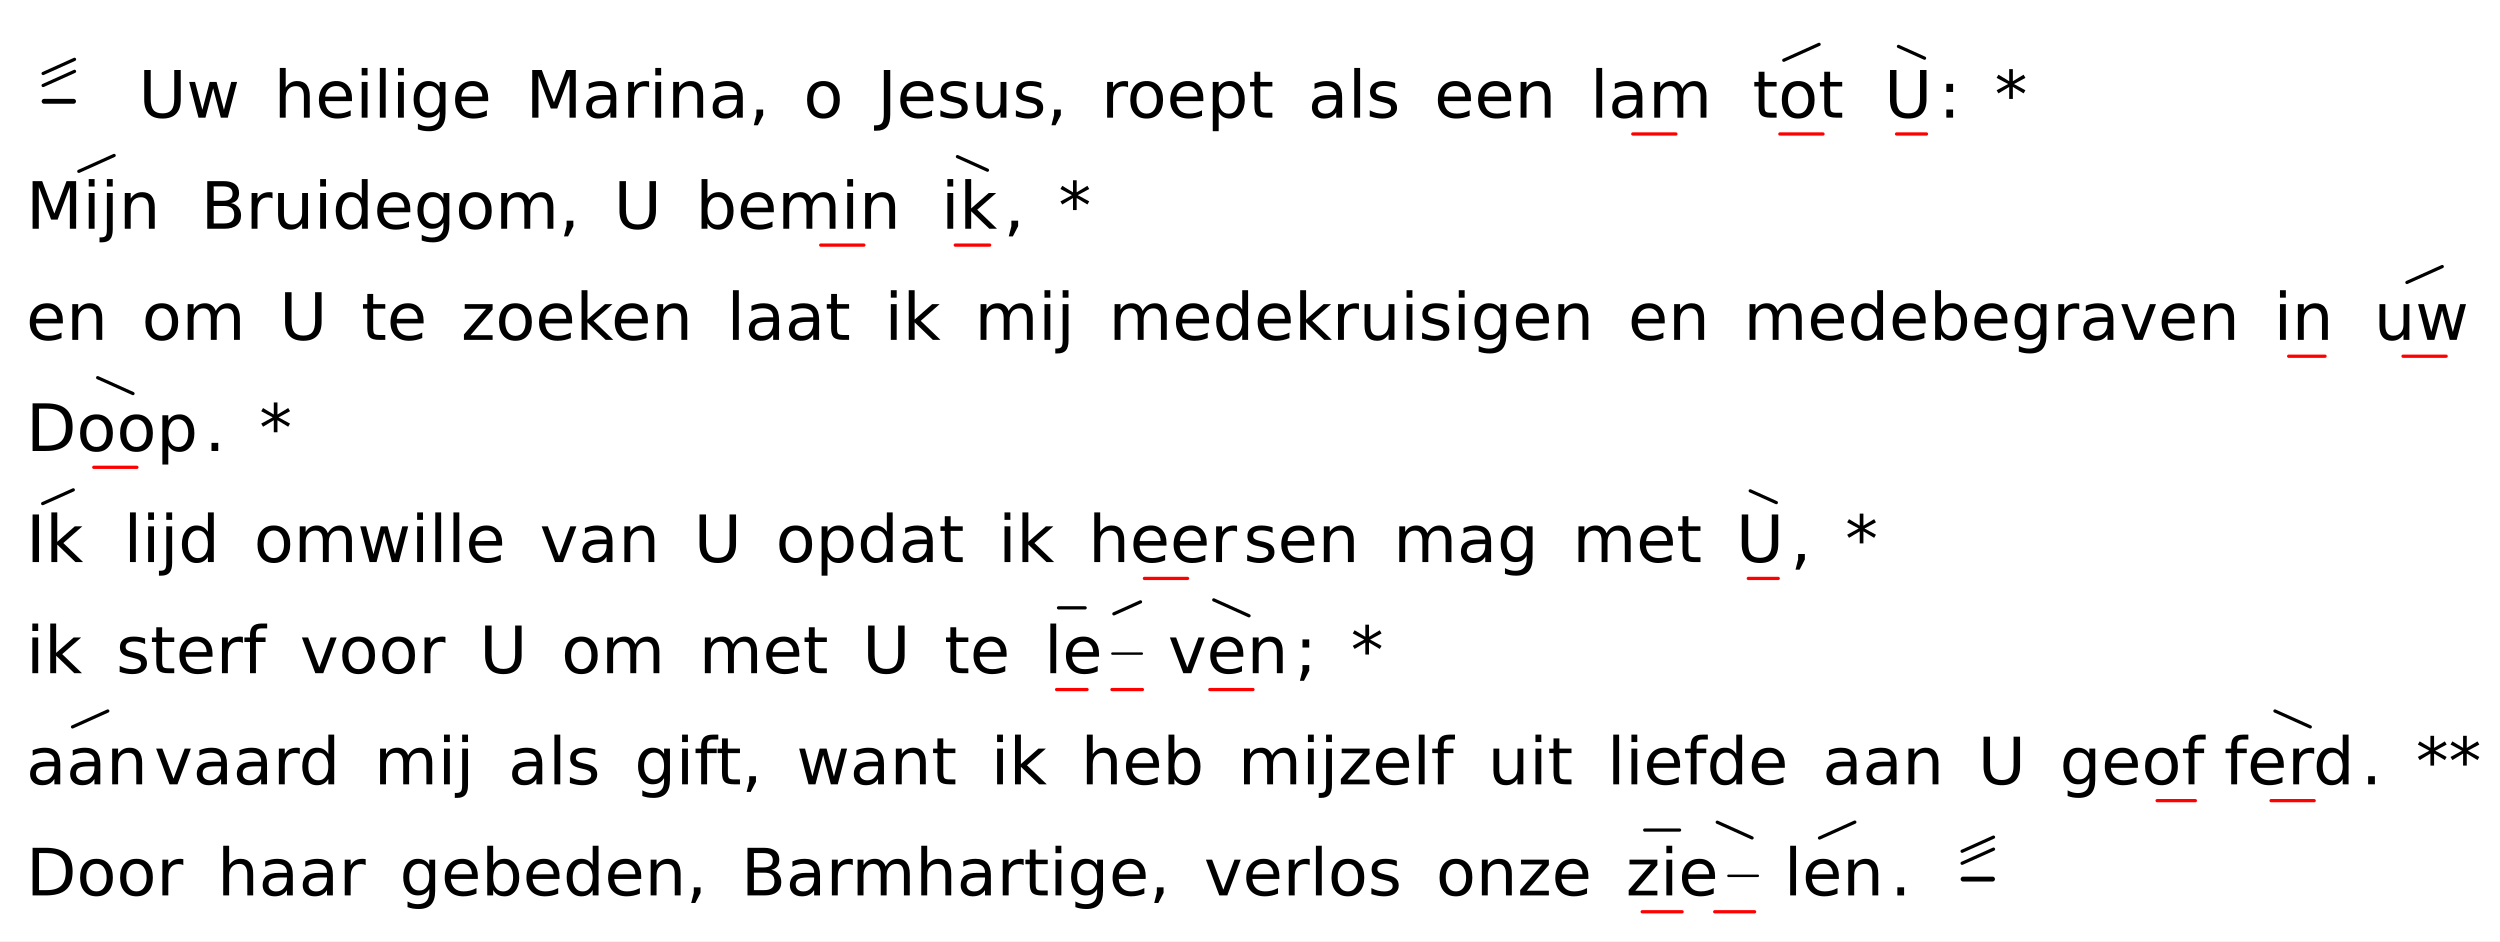
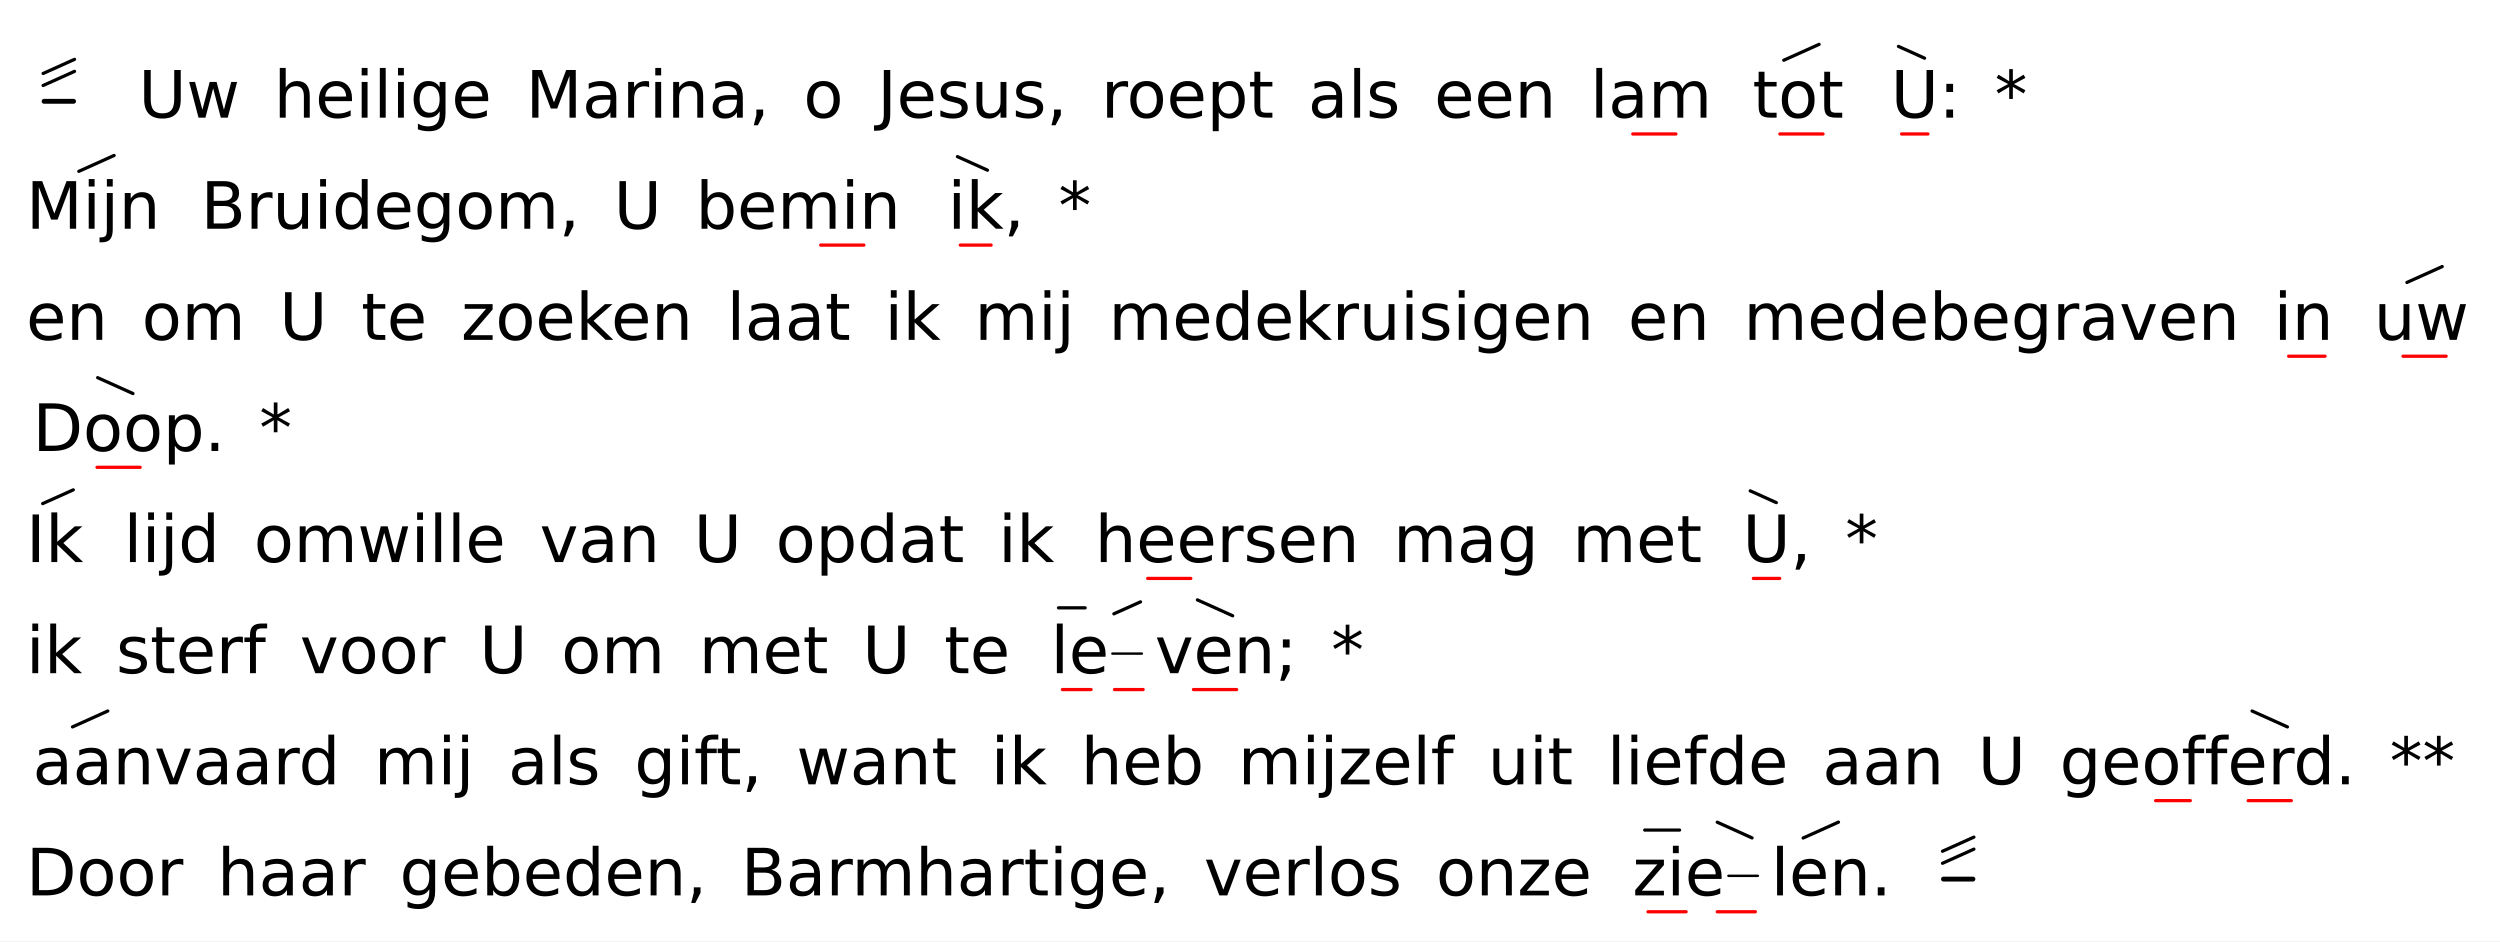
<svg xmlns="http://www.w3.org/2000/svg" class="vsa-svg" width="765" height="288" viewBox="0 0 765 288">
  <rect width="100%" height="100%" fill="white" />
  <g class="vsa-score">
    <g class="vsa-line" data-vsa-line="1">
      <g class="vsa-unit vsa-pitch-marker" data-vsa-unit="1">
        <g class="vsa-pitch-marker-upper-glyph vsa-upper-glyphs">
          <line class="vsa-glyph vsa-upper-glyph vsa-glyph-rise" x1="13.20" y1="26.16" x2="22.80" y2="21.84" stroke="black" stroke-width="1.00" stroke-linecap="round" />
          <line class="vsa-glyph vsa-upper-glyph vsa-glyph-rise" x1="13.20" y1="22.48" x2="22.80" y2="18.16" stroke="black" stroke-width="1.00" stroke-linecap="round" />
        </g>
        <line class="vsa-pitch-marker-dash" x1="13.50" y1="31.00" x2="22.50" y2="31.00" stroke="black" stroke-width="1.50" stroke-linecap="round" />
      </g>
      <g class="vsa-unit vsa-unit-text" data-vsa-unit="3">
        <text class="vsa-text vsa-free-text" x="42.40" y="36.00" xml:space="preserve" font-family="DejaVu Sans" font-size="20.00">Uw</text>
      </g>
      <g class="vsa-unit vsa-unit-text" data-vsa-unit="5">
        <text class="vsa-text vsa-free-text" x="83.80" y="36.00" xml:space="preserve" font-family="DejaVu Sans" font-size="20.00">heilige</text>
      </g>
      <g class="vsa-unit vsa-unit-text" data-vsa-unit="7">
        <text class="vsa-text vsa-free-text" x="160.89" y="36.00" xml:space="preserve" font-family="DejaVu Sans" font-size="20.00">Marina,</text>
      </g>
      <g class="vsa-unit vsa-unit-text" data-vsa-unit="9">
        <text class="vsa-text vsa-free-text" x="245.85" y="36.00" xml:space="preserve" font-family="DejaVu Sans" font-size="20.00">o</text>
      </g>
      <g class="vsa-unit vsa-unit-text" data-vsa-unit="11">
        <text class="vsa-text vsa-free-text" x="268.48" y="36.00" xml:space="preserve" font-family="DejaVu Sans" font-size="20.00">Jesus,</text>
      </g>
      <g class="vsa-unit vsa-unit-text" data-vsa-unit="13">
        <text class="vsa-text vsa-free-text" x="336.97" y="36.00" xml:space="preserve" font-family="DejaVu Sans" font-size="20.00">roept</text>
      </g>
      <g class="vsa-unit vsa-unit-text" data-vsa-unit="15">
        <text class="vsa-text vsa-free-text" x="400.25" y="36.00" xml:space="preserve" font-family="DejaVu Sans" font-size="20.00">als</text>
      </g>
      <g class="vsa-unit vsa-unit-text" data-vsa-unit="17">
        <text class="vsa-text vsa-free-text" x="438.88" y="36.00" xml:space="preserve" font-family="DejaVu Sans" font-size="20.00">een</text>
      </g>
      <g class="vsa-unit vsa-unit-scope" data-vsa-unit="19">
        <text class="vsa-text vsa-sung-text" x="486.58" y="36.00" xml:space="preserve" font-family="DejaVu Sans" font-size="20.00">lam</text>
        <g class="vsa-glyph-group vsa-upper-glyphs">
</g>
        <g class="vsa-glyph-group vsa-lower-glyphs">
          <line class="vsa-glyph vsa-lower-glyph vsa-glyph-length" x1="499.63" y1="41.00" x2="512.83" y2="41.00" stroke="red" stroke-width="1.00" stroke-linecap="round" />
        </g>
      </g>
      <g class="vsa-unit vsa-unit-scope" data-vsa-unit="21">
        <text class="vsa-text vsa-sung-text" x="536.28" y="36.00" xml:space="preserve" font-family="DejaVu Sans" font-size="20.00">tot</text>
        <g class="vsa-glyph-group vsa-upper-glyphs">
          <line class="vsa-glyph vsa-upper-glyph vsa-glyph-rise" x1="545.84" y1="18.43" x2="556.64" y2="13.57" stroke="black" stroke-width="1.00" stroke-linecap="round" />
        </g>
        <g class="vsa-glyph-group vsa-lower-glyphs">
          <line class="vsa-glyph vsa-lower-glyph vsa-glyph-length" x1="544.64" y1="41.00" x2="557.84" y2="41.00" stroke="red" stroke-width="1.00" stroke-linecap="round" />
        </g>
      </g>
      <g class="vsa-unit vsa-unit-scope" data-vsa-unit="23">
-         <text class="vsa-text vsa-sung-text" x="576.60" y="36.00" xml:space="preserve" font-family="DejaVu Sans" font-size="20.00">U</text>
+         <text class="vsa-text vsa-sung-text" x="578.60" y="36.00" xml:space="preserve" font-family="DejaVu Sans" font-size="20.00">U</text>
        <g class="vsa-glyph-group vsa-upper-glyphs">
          <line class="vsa-glyph vsa-upper-glyph vsa-glyph-fall" x1="580.93" y1="14.20" x2="588.91" y2="17.80" stroke="black" stroke-width="1.00" stroke-linecap="round" />
        </g>
        <g class="vsa-glyph-group vsa-lower-glyphs">
-           <line class="vsa-glyph vsa-lower-glyph vsa-glyph-length" x1="580.34" y1="41.00" x2="589.50" y2="41.00" stroke="red" stroke-width="1.00" stroke-linecap="round" />
+           <line class="vsa-glyph vsa-lower-glyph vsa-glyph-length" x1="581.89" y1="41.00" x2="589.95" y2="41.00" stroke="red" stroke-width="1.00" stroke-linecap="round" />
        </g>
      </g>
      <g class="vsa-unit vsa-unit-text" data-vsa-unit="24">
        <text class="vsa-text vsa-free-text" x="593.24" y="36.00" xml:space="preserve" font-family="DejaVu Sans" font-size="20.00">:</text>
      </g>
      <g class="vsa-unit vsa-unit-text" data-vsa-unit="26">
        <text class="vsa-text vsa-free-text" x="610.37" y="36.00" xml:space="preserve" font-family="DejaVu Sans" font-size="20.00">*</text>
      </g>
    </g>
    <g class="vsa-line" data-vsa-line="2">
      <g class="vsa-unit vsa-unit-scope" data-vsa-unit="1">
        <text class="vsa-text vsa-sung-text" x="8.00" y="70.00" xml:space="preserve" font-family="DejaVu Sans" font-size="20.00">Mijn</text>
        <g class="vsa-glyph-group vsa-upper-glyphs">
          <line class="vsa-glyph vsa-upper-glyph vsa-glyph-rise" x1="24.12" y1="52.43" x2="34.92" y2="47.57" stroke="black" stroke-width="1.00" stroke-linecap="round" />
        </g>
        <g class="vsa-glyph-group vsa-lower-glyphs">
</g>
      </g>
      <g class="vsa-unit vsa-unit-text" data-vsa-unit="3">
        <text class="vsa-text vsa-free-text" x="61.45" y="70.00" xml:space="preserve" font-family="DejaVu Sans" font-size="20.00">Bruidegom,</text>
      </g>
      <g class="vsa-unit vsa-unit-text" data-vsa-unit="5">
        <text class="vsa-text vsa-free-text" x="187.82" y="70.00" xml:space="preserve" font-family="DejaVu Sans" font-size="20.00">U</text>
      </g>
      <g class="vsa-unit vsa-unit-text" data-vsa-unit="7">
        <text class="vsa-text vsa-free-text" x="212.86" y="70.00" xml:space="preserve" font-family="DejaVu Sans" font-size="20.00">be</text>
      </g>
      <g class="vsa-unit vsa-unit-scope" data-vsa-unit="8">
        <text class="vsa-text vsa-sung-text" x="237.88" y="70.00" xml:space="preserve" font-family="DejaVu Sans" font-size="20.00">min</text>
        <g class="vsa-glyph-group vsa-upper-glyphs">
</g>
        <g class="vsa-glyph-group vsa-lower-glyphs">
          <line class="vsa-glyph vsa-lower-glyph vsa-glyph-length" x1="251.14" y1="75.00" x2="264.34" y2="75.00" stroke="red" stroke-width="1.00" stroke-linecap="round" />
        </g>
      </g>
      <g class="vsa-unit vsa-unit-scope" data-vsa-unit="10">
-         <text class="vsa-text vsa-sung-text" x="288.00" y="70.00" xml:space="preserve" font-family="DejaVu Sans" font-size="20.00">ik</text>
+         <text class="vsa-text vsa-sung-text" x="290.00" y="70.00" xml:space="preserve" font-family="DejaVu Sans" font-size="20.00">ik</text>
        <g class="vsa-glyph-group vsa-upper-glyphs">
          <line class="vsa-glyph vsa-upper-glyph vsa-glyph-fall" x1="292.98" y1="47.93" x2="302.16" y2="52.07" stroke="black" stroke-width="1.00" stroke-linecap="round" />
        </g>
        <g class="vsa-glyph-group vsa-lower-glyphs">
-           <line class="vsa-glyph vsa-lower-glyph vsa-glyph-length" x1="292.31" y1="75.00" x2="302.83" y2="75.00" stroke="red" stroke-width="1.00" stroke-linecap="round" />
+           <line class="vsa-glyph vsa-lower-glyph vsa-glyph-length" x1="293.86" y1="75.00" x2="303.28" y2="75.00" stroke="red" stroke-width="1.00" stroke-linecap="round" />
        </g>
      </g>
      <g class="vsa-unit vsa-unit-text" data-vsa-unit="11">
        <text class="vsa-text vsa-free-text" x="307.14" y="70.00" xml:space="preserve" font-family="DejaVu Sans" font-size="20.00">,</text>
      </g>
      <g class="vsa-unit vsa-unit-text" data-vsa-unit="13">
        <text class="vsa-text vsa-free-text" x="323.90" y="70.00" xml:space="preserve" font-family="DejaVu Sans" font-size="20.00">*</text>
      </g>
    </g>
    <g class="vsa-line" data-vsa-line="3">
      <g class="vsa-unit vsa-unit-text" data-vsa-unit="1">
        <text class="vsa-text vsa-free-text" x="8.00" y="104.00" xml:space="preserve" font-family="DejaVu Sans" font-size="20.00">en</text>
      </g>
      <g class="vsa-unit vsa-unit-text" data-vsa-unit="3">
        <text class="vsa-text vsa-free-text" x="43.38" y="104.00" xml:space="preserve" font-family="DejaVu Sans" font-size="20.00">om</text>
      </g>
      <g class="vsa-unit vsa-unit-text" data-vsa-unit="5">
        <text class="vsa-text vsa-free-text" x="85.50" y="104.00" xml:space="preserve" font-family="DejaVu Sans" font-size="20.00">U</text>
      </g>
      <g class="vsa-unit vsa-unit-text" data-vsa-unit="7">
        <text class="vsa-text vsa-free-text" x="110.54" y="104.00" xml:space="preserve" font-family="DejaVu Sans" font-size="20.00">te</text>
      </g>
      <g class="vsa-unit vsa-unit-text" data-vsa-unit="9">
        <text class="vsa-text vsa-free-text" x="141.10" y="104.00" xml:space="preserve" font-family="DejaVu Sans" font-size="20.00">zoeken</text>
      </g>
      <g class="vsa-unit vsa-unit-text" data-vsa-unit="11">
        <text class="vsa-text vsa-free-text" x="222.39" y="104.00" xml:space="preserve" font-family="DejaVu Sans" font-size="20.00">laat</text>
      </g>
      <g class="vsa-unit vsa-unit-text" data-vsa-unit="13">
        <text class="vsa-text vsa-free-text" x="270.70" y="104.00" xml:space="preserve" font-family="DejaVu Sans" font-size="20.00">ik</text>
      </g>
      <g class="vsa-unit vsa-unit-text" data-vsa-unit="15">
        <text class="vsa-text vsa-free-text" x="298.24" y="104.00" xml:space="preserve" font-family="DejaVu Sans" font-size="20.00">mij</text>
      </g>
      <g class="vsa-unit vsa-unit-text" data-vsa-unit="17">
        <text class="vsa-text vsa-free-text" x="339.25" y="104.00" xml:space="preserve" font-family="DejaVu Sans" font-size="20.00">medekruisigen</text>
      </g>
      <g class="vsa-unit vsa-unit-text" data-vsa-unit="19">
        <text class="vsa-text vsa-free-text" x="498.17" y="104.00" xml:space="preserve" font-family="DejaVu Sans" font-size="20.00">en</text>
      </g>
      <g class="vsa-unit vsa-unit-text" data-vsa-unit="21">
        <text class="vsa-text vsa-free-text" x="533.55" y="104.00" xml:space="preserve" font-family="DejaVu Sans" font-size="20.00">medebegraven</text>
      </g>
      <g class="vsa-unit vsa-unit-scope" data-vsa-unit="23">
        <text class="vsa-text vsa-sung-text" x="695.78" y="104.00" xml:space="preserve" font-family="DejaVu Sans" font-size="20.00">in</text>
        <g class="vsa-glyph-group vsa-upper-glyphs">
</g>
        <g class="vsa-glyph-group vsa-lower-glyphs">
          <line class="vsa-glyph vsa-lower-glyph vsa-glyph-length" x1="700.33" y1="109.00" x2="711.46" y2="109.00" stroke="red" stroke-width="1.00" stroke-linecap="round" />
        </g>
      </g>
      <g class="vsa-unit vsa-unit-scope" data-vsa-unit="25">
        <text class="vsa-text vsa-sung-text" x="726.41" y="104.00" xml:space="preserve" font-family="DejaVu Sans" font-size="20.00">uw</text>
        <g class="vsa-glyph-group vsa-upper-glyphs">
          <line class="vsa-glyph vsa-upper-glyph vsa-glyph-rise" x1="736.52" y1="86.43" x2="747.32" y2="81.57" stroke="black" stroke-width="1.00" stroke-linecap="round" />
        </g>
        <g class="vsa-glyph-group vsa-lower-glyphs">
          <line class="vsa-glyph vsa-lower-glyph vsa-glyph-length" x1="735.32" y1="109.00" x2="748.52" y2="109.00" stroke="red" stroke-width="1.00" stroke-linecap="round" />
        </g>
      </g>
    </g>
    <g class="vsa-line" data-vsa-line="4">
      <g class="vsa-unit vsa-unit-scope" data-vsa-unit="1">
-         <text class="vsa-text vsa-sung-text" x="8.00" y="138.00" xml:space="preserve" font-family="DejaVu Sans" font-size="20.00">Doop</text>
+         <text class="vsa-text vsa-sung-text" x="10.00" y="138.00" xml:space="preserve" font-family="DejaVu Sans" font-size="20.00">Doop</text>
        <g class="vsa-glyph-group vsa-upper-glyphs">
          <line class="vsa-glyph vsa-upper-glyph vsa-glyph-fall" x1="29.89" y1="115.57" x2="40.69" y2="120.43" stroke="black" stroke-width="1.00" stroke-linecap="round" />
        </g>
        <g class="vsa-glyph-group vsa-lower-glyphs">
-           <line class="vsa-glyph vsa-lower-glyph vsa-glyph-length" x1="28.69" y1="143.00" x2="41.89" y2="143.00" stroke="red" stroke-width="1.00" stroke-linecap="round" />
+           <line class="vsa-glyph vsa-lower-glyph vsa-glyph-length" x1="29.69" y1="143.00" x2="42.89" y2="143.00" stroke="red" stroke-width="1.00" stroke-linecap="round" />
        </g>
      </g>
      <g class="vsa-unit vsa-unit-text" data-vsa-unit="2">
        <text class="vsa-text vsa-free-text" x="62.58" y="138.00" xml:space="preserve" font-family="DejaVu Sans" font-size="20.00">.</text>
      </g>
      <g class="vsa-unit vsa-unit-text" data-vsa-unit="4">
        <text class="vsa-text vsa-free-text" x="79.34" y="138.00" xml:space="preserve" font-family="DejaVu Sans" font-size="20.00">*</text>
      </g>
    </g>
    <g class="vsa-line" data-vsa-line="5">
      <g class="vsa-unit vsa-unit-scope" data-vsa-unit="1">
        <text class="vsa-text vsa-sung-text" x="8.00" y="172.00" xml:space="preserve" font-family="DejaVu Sans" font-size="20.00">Ik</text>
        <g class="vsa-glyph-group vsa-upper-glyphs">
          <line class="vsa-glyph vsa-upper-glyph vsa-glyph-rise" x1="13.06" y1="154.10" x2="22.42" y2="149.90" stroke="black" stroke-width="1.00" stroke-linecap="round" />
        </g>
        <g class="vsa-glyph-group vsa-lower-glyphs">
</g>
      </g>
      <g class="vsa-unit vsa-unit-text" data-vsa-unit="3">
        <text class="vsa-text vsa-free-text" x="37.88" y="172.00" xml:space="preserve" font-family="DejaVu Sans" font-size="20.00">lijd</text>
      </g>
      <g class="vsa-unit vsa-unit-text" data-vsa-unit="5">
        <text class="vsa-text vsa-free-text" x="77.67" y="172.00" xml:space="preserve" font-family="DejaVu Sans" font-size="20.00">omwille</text>
      </g>
      <g class="vsa-unit vsa-unit-text" data-vsa-unit="7">
        <text class="vsa-text vsa-free-text" x="165.15" y="172.00" xml:space="preserve" font-family="DejaVu Sans" font-size="20.00">van</text>
      </g>
      <g class="vsa-unit vsa-unit-text" data-vsa-unit="9">
        <text class="vsa-text vsa-free-text" x="212.32" y="172.00" xml:space="preserve" font-family="DejaVu Sans" font-size="20.00">U</text>
      </g>
      <g class="vsa-unit vsa-unit-text" data-vsa-unit="11">
        <text class="vsa-text vsa-free-text" x="237.36" y="172.00" xml:space="preserve" font-family="DejaVu Sans" font-size="20.00">opdat</text>
      </g>
      <g class="vsa-unit vsa-unit-text" data-vsa-unit="13">
        <text class="vsa-text vsa-free-text" x="305.49" y="172.00" xml:space="preserve" font-family="DejaVu Sans" font-size="20.00">ik</text>
      </g>
      <g class="vsa-unit vsa-unit-scope" data-vsa-unit="15">
-         <text class="vsa-text vsa-sung-text" x="333.03" y="172.00" xml:space="preserve" font-family="DejaVu Sans" font-size="20.00">heer</text>
-         <g class="vsa-glyph-group vsa-upper-glyphs">
- </g>
-         <g class="vsa-glyph-group vsa-lower-glyphs">
-           <line class="vsa-glyph vsa-lower-glyph vsa-glyph-length" x1="350.19" y1="177.00" x2="363.39" y2="177.00" stroke="red" stroke-width="1.00" stroke-linecap="round" />
+         <text class="vsa-text vsa-sung-text" x="335.03" y="172.00" xml:space="preserve" font-family="DejaVu Sans" font-size="20.00">heer</text>
+         <g class="vsa-glyph-group vsa-upper-glyphs">
+ </g>
+         <g class="vsa-glyph-group vsa-lower-glyphs">
+           <line class="vsa-glyph vsa-lower-glyph vsa-glyph-length" x1="351.19" y1="177.00" x2="364.39" y2="177.00" stroke="red" stroke-width="1.00" stroke-linecap="round" />
        </g>
      </g>
      <g class="vsa-unit vsa-unit-text" data-vsa-unit="16">
        <text class="vsa-text vsa-free-text" x="380.55" y="172.00" xml:space="preserve" font-family="DejaVu Sans" font-size="20.00">sen</text>
      </g>
      <g class="vsa-unit vsa-unit-text" data-vsa-unit="18">
        <text class="vsa-text vsa-free-text" x="426.36" y="172.00" xml:space="preserve" font-family="DejaVu Sans" font-size="20.00">mag</text>
      </g>
      <g class="vsa-unit vsa-unit-text" data-vsa-unit="20">
        <text class="vsa-text vsa-free-text" x="481.20" y="172.00" xml:space="preserve" font-family="DejaVu Sans" font-size="20.00">met</text>
      </g>
      <g class="vsa-unit vsa-unit-scope" data-vsa-unit="22">
-         <text class="vsa-text vsa-sung-text" x="531.24" y="172.00" xml:space="preserve" font-family="DejaVu Sans" font-size="20.00">U</text>
+         <text class="vsa-text vsa-sung-text" x="533.24" y="172.00" xml:space="preserve" font-family="DejaVu Sans" font-size="20.00">U</text>
        <g class="vsa-glyph-group vsa-upper-glyphs">
          <line class="vsa-glyph vsa-upper-glyph vsa-glyph-fall" x1="535.57" y1="150.20" x2="543.55" y2="153.80" stroke="black" stroke-width="1.00" stroke-linecap="round" />
        </g>
        <g class="vsa-glyph-group vsa-lower-glyphs">
-           <line class="vsa-glyph vsa-lower-glyph vsa-glyph-length" x1="534.98" y1="177.00" x2="544.14" y2="177.00" stroke="red" stroke-width="1.00" stroke-linecap="round" />
+           <line class="vsa-glyph vsa-lower-glyph vsa-glyph-length" x1="536.53" y1="177.00" x2="544.59" y2="177.00" stroke="red" stroke-width="1.00" stroke-linecap="round" />
        </g>
      </g>
      <g class="vsa-unit vsa-unit-text" data-vsa-unit="23">
        <text class="vsa-text vsa-free-text" x="547.88" y="172.00" xml:space="preserve" font-family="DejaVu Sans" font-size="20.00">,</text>
      </g>
      <g class="vsa-unit vsa-unit-text" data-vsa-unit="25">
        <text class="vsa-text vsa-free-text" x="564.64" y="172.00" xml:space="preserve" font-family="DejaVu Sans" font-size="20.00">*</text>
      </g>
    </g>
    <g class="vsa-line" data-vsa-line="6">
      <g class="vsa-unit vsa-unit-text" data-vsa-unit="1">
        <text class="vsa-text vsa-free-text" x="8.00" y="206.00" xml:space="preserve" font-family="DejaVu Sans" font-size="20.00">ik</text>
      </g>
      <g class="vsa-unit vsa-unit-text" data-vsa-unit="3">
        <text class="vsa-text vsa-free-text" x="35.54" y="206.00" xml:space="preserve" font-family="DejaVu Sans" font-size="20.00">sterf</text>
      </g>
      <g class="vsa-unit vsa-unit-text" data-vsa-unit="5">
        <text class="vsa-text vsa-free-text" x="91.78" y="206.00" xml:space="preserve" font-family="DejaVu Sans" font-size="20.00">voor</text>
      </g>
      <g class="vsa-unit vsa-unit-text" data-vsa-unit="7">
        <text class="vsa-text vsa-free-text" x="146.71" y="206.00" xml:space="preserve" font-family="DejaVu Sans" font-size="20.00">U</text>
      </g>
      <g class="vsa-unit vsa-unit-text" data-vsa-unit="9">
        <text class="vsa-text vsa-free-text" x="171.75" y="206.00" xml:space="preserve" font-family="DejaVu Sans" font-size="20.00">om</text>
      </g>
      <g class="vsa-unit vsa-unit-text" data-vsa-unit="11">
        <text class="vsa-text vsa-free-text" x="213.87" y="206.00" xml:space="preserve" font-family="DejaVu Sans" font-size="20.00">met</text>
      </g>
      <g class="vsa-unit vsa-unit-text" data-vsa-unit="13">
        <text class="vsa-text vsa-free-text" x="263.91" y="206.00" xml:space="preserve" font-family="DejaVu Sans" font-size="20.00">U</text>
      </g>
      <g class="vsa-unit vsa-unit-text" data-vsa-unit="15">
        <text class="vsa-text vsa-free-text" x="288.95" y="206.00" xml:space="preserve" font-family="DejaVu Sans" font-size="20.00">te</text>
      </g>
      <g class="vsa-unit vsa-unit-scope" data-vsa-unit="17">
-         <text class="vsa-text vsa-sung-text" x="319.51" y="206.00" xml:space="preserve" font-family="DejaVu Sans" font-size="20.00">le</text>
+         <text class="vsa-text vsa-sung-text" x="321.51" y="206.00" xml:space="preserve" font-family="DejaVu Sans" font-size="20.00">le</text>
        <line class="vsa-filler-line" x1="340.39" y1="200.00" x2="349.39" y2="200.00" stroke="black" stroke-width="0.75" stroke-linecap="round" />
        <g class="vsa-glyph-group vsa-upper-glyphs">
          <line class="vsa-glyph vsa-upper-glyph vsa-glyph-flat" x1="323.91" y1="186.00" x2="332.05" y2="186.00" stroke="black" stroke-width="1.00" stroke-linecap="round" />
          <line class="vsa-glyph vsa-upper-glyph vsa-glyph-rise" x1="340.85" y1="187.83" x2="348.99" y2="184.17" stroke="black" stroke-width="1.00" stroke-linecap="round" />
        </g>
        <g class="vsa-glyph-group vsa-lower-glyphs">
-           <line class="vsa-glyph vsa-lower-glyph vsa-glyph-length" x1="323.32" y1="211.00" x2="332.64" y2="211.00" stroke="red" stroke-width="1.00" stroke-linecap="round" />
-           <line class="vsa-glyph vsa-lower-glyph vsa-glyph-length" x1="340.26" y1="211.00" x2="349.58" y2="211.00" stroke="red" stroke-width="1.00" stroke-linecap="round" />
+           <line class="vsa-glyph vsa-lower-glyph vsa-glyph-length" x1="325.10" y1="211.00" x2="333.86" y2="211.00" stroke="red" stroke-width="1.00" stroke-linecap="round" />
+           <line class="vsa-glyph vsa-lower-glyph vsa-glyph-length" x1="341.04" y1="211.00" x2="349.80" y2="211.00" stroke="red" stroke-width="1.00" stroke-linecap="round" />
        </g>
      </g>
      <g class="vsa-unit vsa-unit-scope" data-vsa-unit="18">
-         <text class="vsa-text vsa-sung-text" x="357.39" y="206.00" xml:space="preserve" font-family="DejaVu Sans" font-size="20.00">ven</text>
-         <g class="vsa-glyph-group vsa-upper-glyphs">
-           <line class="vsa-glyph vsa-upper-glyph vsa-glyph-fall" x1="371.41" y1="183.57" x2="382.20" y2="188.43" stroke="black" stroke-width="1.00" stroke-linecap="round" />
-         </g>
-         <g class="vsa-glyph-group vsa-lower-glyphs">
-           <line class="vsa-glyph vsa-lower-glyph vsa-glyph-length" x1="370.20" y1="211.00" x2="383.41" y2="211.00" stroke="red" stroke-width="1.00" stroke-linecap="round" />
+         <text class="vsa-text vsa-sung-text" x="353.39" y="206.00" xml:space="preserve" font-family="DejaVu Sans" font-size="20.00">ven</text>
+         <g class="vsa-glyph-group vsa-upper-glyphs">
+           <line class="vsa-glyph vsa-upper-glyph vsa-glyph-fall" x1="366.41" y1="183.57" x2="377.20" y2="188.43" stroke="black" stroke-width="1.00" stroke-linecap="round" />
+         </g>
+         <g class="vsa-glyph-group vsa-lower-glyphs">
+           <line class="vsa-glyph vsa-lower-glyph vsa-glyph-length" x1="365.20" y1="211.00" x2="378.41" y2="211.00" stroke="red" stroke-width="1.00" stroke-linecap="round" />
        </g>
      </g>
      <g class="vsa-unit vsa-unit-text" data-vsa-unit="19">
-         <text class="vsa-text vsa-free-text" x="396.22" y="206.00" xml:space="preserve" font-family="DejaVu Sans" font-size="20.00">;</text>
+         <text class="vsa-text vsa-free-text" x="390.22" y="206.00" xml:space="preserve" font-family="DejaVu Sans" font-size="20.00">;</text>
      </g>
      <g class="vsa-unit vsa-unit-text" data-vsa-unit="21">
-         <text class="vsa-text vsa-free-text" x="413.35" y="206.00" xml:space="preserve" font-family="DejaVu Sans" font-size="20.00">*</text>
+         <text class="vsa-text vsa-free-text" x="407.35" y="206.00" xml:space="preserve" font-family="DejaVu Sans" font-size="20.00">*</text>
      </g>
    </g>
    <g class="vsa-line" data-vsa-line="7">
      <g class="vsa-unit vsa-unit-scope" data-vsa-unit="1">
-         <text class="vsa-text vsa-sung-text" x="8.00" y="240.00" xml:space="preserve" font-family="DejaVu Sans" font-size="20.00">aan</text>
+         <text class="vsa-text vsa-sung-text" x="10.00" y="240.00" xml:space="preserve" font-family="DejaVu Sans" font-size="20.00">aan</text>
        <g class="vsa-glyph-group vsa-upper-glyphs">
          <line class="vsa-glyph vsa-upper-glyph vsa-glyph-rise" x1="22.19" y1="222.43" x2="32.98" y2="217.57" stroke="black" stroke-width="1.00" stroke-linecap="round" />
        </g>
        <g class="vsa-glyph-group vsa-lower-glyphs">
</g>
      </g>
      <g class="vsa-unit vsa-unit-text" data-vsa-unit="2">
        <text class="vsa-text vsa-free-text" x="47.17" y="240.00" xml:space="preserve" font-family="DejaVu Sans" font-size="20.00">vaard</text>
      </g>
      <g class="vsa-unit vsa-unit-text" data-vsa-unit="4">
        <text class="vsa-text vsa-free-text" x="114.49" y="240.00" xml:space="preserve" font-family="DejaVu Sans" font-size="20.00">mij</text>
      </g>
      <g class="vsa-unit vsa-unit-text" data-vsa-unit="6">
        <text class="vsa-text vsa-free-text" x="155.50" y="240.00" xml:space="preserve" font-family="DejaVu Sans" font-size="20.00">als</text>
      </g>
      <g class="vsa-unit vsa-unit-text" data-vsa-unit="8">
        <text class="vsa-text vsa-free-text" x="194.13" y="240.00" xml:space="preserve" font-family="DejaVu Sans" font-size="20.00">gift,</text>
      </g>
      <g class="vsa-unit vsa-unit-text" data-vsa-unit="10">
        <text class="vsa-text vsa-free-text" x="243.70" y="240.00" xml:space="preserve" font-family="DejaVu Sans" font-size="20.00">want</text>
      </g>
      <g class="vsa-unit vsa-unit-text" data-vsa-unit="12">
        <text class="vsa-text vsa-free-text" x="303.22" y="240.00" xml:space="preserve" font-family="DejaVu Sans" font-size="20.00">ik</text>
      </g>
      <g class="vsa-unit vsa-unit-text" data-vsa-unit="14">
        <text class="vsa-text vsa-free-text" x="330.76" y="240.00" xml:space="preserve" font-family="DejaVu Sans" font-size="20.00">heb</text>
      </g>
      <g class="vsa-unit vsa-unit-text" data-vsa-unit="16">
        <text class="vsa-text vsa-free-text" x="378.85" y="240.00" xml:space="preserve" font-family="DejaVu Sans" font-size="20.00">mijzelf</text>
      </g>
      <g class="vsa-unit vsa-unit-text" data-vsa-unit="18">
        <text class="vsa-text vsa-free-text" x="455.28" y="240.00" xml:space="preserve" font-family="DejaVu Sans" font-size="20.00">uit</text>
      </g>
      <g class="vsa-unit vsa-unit-text" data-vsa-unit="20">
        <text class="vsa-text vsa-free-text" x="491.76" y="240.00" xml:space="preserve" font-family="DejaVu Sans" font-size="20.00">liefde</text>
      </g>
      <g class="vsa-unit vsa-unit-text" data-vsa-unit="22">
        <text class="vsa-text vsa-free-text" x="557.66" y="240.00" xml:space="preserve" font-family="DejaVu Sans" font-size="20.00">aan</text>
      </g>
      <g class="vsa-unit vsa-unit-text" data-vsa-unit="24">
        <text class="vsa-text vsa-free-text" x="605.23" y="240.00" xml:space="preserve" font-family="DejaVu Sans" font-size="20.00">U</text>
      </g>
      <g class="vsa-unit vsa-unit-text" data-vsa-unit="26">
        <text class="vsa-text vsa-free-text" x="630.27" y="240.00" xml:space="preserve" font-family="DejaVu Sans" font-size="20.00">ge</text>
      </g>
      <g class="vsa-unit vsa-unit-scope" data-vsa-unit="27">
        <text class="vsa-text vsa-sung-text" x="655.29" y="240.00" xml:space="preserve" font-family="DejaVu Sans" font-size="20.00">of</text>
        <g class="vsa-glyph-group vsa-upper-glyphs">
</g>
        <g class="vsa-glyph-group vsa-lower-glyphs">
-           <line class="vsa-glyph vsa-lower-glyph vsa-glyph-length" x1="660.08" y1="245.00" x2="671.78" y2="245.00" stroke="red" stroke-width="1.00" stroke-linecap="round" />
+           <line class="vsa-glyph vsa-lower-glyph vsa-glyph-length" x1="659.63" y1="245.00" x2="670.23" y2="245.00" stroke="red" stroke-width="1.00" stroke-linecap="round" />
        </g>
      </g>
      <g class="vsa-unit vsa-unit-scope" data-vsa-unit="28">
-         <text class="vsa-text vsa-sung-text" x="680.57" y="240.00" xml:space="preserve" font-family="DejaVu Sans" font-size="20.00">ferd</text>
-         <g class="vsa-glyph-group vsa-upper-glyphs">
-           <line class="vsa-glyph vsa-upper-glyph vsa-glyph-fall" x1="696.14" y1="217.57" x2="706.94" y2="222.43" stroke="black" stroke-width="1.00" stroke-linecap="round" />
-         </g>
-         <g class="vsa-glyph-group vsa-lower-glyphs">
-           <line class="vsa-glyph vsa-lower-glyph vsa-glyph-length" x1="694.94" y1="245.00" x2="708.14" y2="245.00" stroke="red" stroke-width="1.00" stroke-linecap="round" />
+         <text class="vsa-text vsa-sung-text" x="674.57" y="240.00" xml:space="preserve" font-family="DejaVu Sans" font-size="20.00">ferd</text>
+         <g class="vsa-glyph-group vsa-upper-glyphs">
+           <line class="vsa-glyph vsa-upper-glyph vsa-glyph-fall" x1="689.14" y1="217.57" x2="699.94" y2="222.43" stroke="black" stroke-width="1.00" stroke-linecap="round" />
+         </g>
+         <g class="vsa-glyph-group vsa-lower-glyphs">
+           <line class="vsa-glyph vsa-lower-glyph vsa-glyph-length" x1="687.94" y1="245.00" x2="701.14" y2="245.00" stroke="red" stroke-width="1.00" stroke-linecap="round" />
        </g>
      </g>
      <g class="vsa-unit vsa-unit-text" data-vsa-unit="29">
-         <text class="vsa-text vsa-free-text" x="722.51" y="240.00" xml:space="preserve" font-family="DejaVu Sans" font-size="20.00">.</text>
+         <text class="vsa-text vsa-free-text" x="714.51" y="240.00" xml:space="preserve" font-family="DejaVu Sans" font-size="20.00">.</text>
      </g>
      <g class="vsa-unit vsa-unit-text" data-vsa-unit="31">
-         <text class="vsa-text vsa-free-text" x="739.27" y="240.00" xml:space="preserve" font-family="DejaVu Sans" font-size="20.00">**</text>
+         <text class="vsa-text vsa-free-text" x="731.27" y="240.00" xml:space="preserve" font-family="DejaVu Sans" font-size="20.00">**</text>
      </g>
    </g>
    <g class="vsa-line" data-vsa-line="8">
      <g class="vsa-unit vsa-unit-text" data-vsa-unit="1">
        <text class="vsa-text vsa-free-text" x="8.00" y="274.00" xml:space="preserve" font-family="DejaVu Sans" font-size="20.00">Door</text>
      </g>
      <g class="vsa-unit vsa-unit-text" data-vsa-unit="3">
        <text class="vsa-text vsa-free-text" x="66.49" y="274.00" xml:space="preserve" font-family="DejaVu Sans" font-size="20.00">haar</text>
      </g>
      <g class="vsa-unit vsa-unit-text" data-vsa-unit="5">
        <text class="vsa-text vsa-free-text" x="122.28" y="274.00" xml:space="preserve" font-family="DejaVu Sans" font-size="20.00">gebeden,</text>
      </g>
      <g class="vsa-unit vsa-unit-text" data-vsa-unit="7">
        <text class="vsa-text vsa-free-text" x="226.76" y="274.00" xml:space="preserve" font-family="DejaVu Sans" font-size="20.00">Barmhartige,</text>
      </g>
      <g class="vsa-unit vsa-unit-text" data-vsa-unit="9">
        <text class="vsa-text vsa-free-text" x="368.41" y="274.00" xml:space="preserve" font-family="DejaVu Sans" font-size="20.00">verlos</text>
      </g>
      <g class="vsa-unit vsa-unit-text" data-vsa-unit="11">
        <text class="vsa-text vsa-free-text" x="439.40" y="274.00" xml:space="preserve" font-family="DejaVu Sans" font-size="20.00">onze</text>
      </g>
      <g class="vsa-unit vsa-unit-scope" data-vsa-unit="13">
-         <text class="vsa-text vsa-sung-text" x="497.52" y="274.00" xml:space="preserve" font-family="DejaVu Sans" font-size="20.00">zie</text>
+         <text class="vsa-text vsa-sung-text" x="499.52" y="274.00" xml:space="preserve" font-family="DejaVu Sans" font-size="20.00">zie</text>
        <line class="vsa-filler-line" x1="528.90" y1="268.00" x2="537.90" y2="268.00" stroke="black" stroke-width="0.75" stroke-linecap="round" />
        <g class="vsa-glyph-group vsa-upper-glyphs">
          <line class="vsa-glyph vsa-upper-glyph vsa-glyph-flat" x1="503.29" y1="254.00" x2="513.94" y2="254.00" stroke="black" stroke-width="1.00" stroke-linecap="round" />
          <line class="vsa-glyph vsa-upper-glyph vsa-glyph-fall" x1="525.48" y1="251.60" x2="536.13" y2="256.40" stroke="black" stroke-width="1.00" stroke-linecap="round" />
        </g>
        <g class="vsa-glyph-group vsa-lower-glyphs">
-           <line class="vsa-glyph vsa-lower-glyph vsa-glyph-length" x1="502.51" y1="279.00" x2="514.72" y2="279.00" stroke="red" stroke-width="1.00" stroke-linecap="round" />
-           <line class="vsa-glyph vsa-lower-glyph vsa-glyph-length" x1="524.70" y1="279.00" x2="536.91" y2="279.00" stroke="red" stroke-width="1.00" stroke-linecap="round" />
+           <line class="vsa-glyph vsa-lower-glyph vsa-glyph-length" x1="504.29" y1="279.00" x2="515.94" y2="279.00" stroke="red" stroke-width="1.00" stroke-linecap="round" />
+           <line class="vsa-glyph vsa-lower-glyph vsa-glyph-length" x1="525.48" y1="279.00" x2="537.13" y2="279.00" stroke="red" stroke-width="1.00" stroke-linecap="round" />
        </g>
      </g>
      <g class="vsa-unit vsa-unit-scope" data-vsa-unit="14">
-         <text class="vsa-text vsa-sung-text" x="545.90" y="274.00" xml:space="preserve" font-family="DejaVu Sans" font-size="20.00">len</text>
-         <g class="vsa-glyph-group vsa-upper-glyphs">
-           <line class="vsa-glyph vsa-upper-glyph vsa-glyph-rise" x1="556.77" y1="256.43" x2="567.57" y2="251.57" stroke="black" stroke-width="1.00" stroke-linecap="round" />
+         <text class="vsa-text vsa-sung-text" x="541.90" y="274.00" xml:space="preserve" font-family="DejaVu Sans" font-size="20.00">len</text>
+         <g class="vsa-glyph-group vsa-upper-glyphs">
+           <line class="vsa-glyph vsa-upper-glyph vsa-glyph-rise" x1="551.77" y1="256.43" x2="562.57" y2="251.57" stroke="black" stroke-width="1.00" stroke-linecap="round" />
        </g>
        <g class="vsa-glyph-group vsa-lower-glyphs">
</g>
      </g>
      <g class="vsa-unit vsa-unit-text" data-vsa-unit="15">
-         <text class="vsa-text vsa-free-text" x="578.45" y="274.00" xml:space="preserve" font-family="DejaVu Sans" font-size="20.00">.</text>
+         <text class="vsa-text vsa-free-text" x="572.45" y="274.00" xml:space="preserve" font-family="DejaVu Sans" font-size="20.00">.</text>
      </g>
      <g class="vsa-unit vsa-pitch-marker" data-vsa-unit="17">
        <g class="vsa-pitch-marker-upper-glyph vsa-upper-glyphs">
-           <line class="vsa-glyph vsa-upper-glyph vsa-glyph-rise" x1="600.41" y1="264.16" x2="610.01" y2="259.84" stroke="black" stroke-width="1.00" stroke-linecap="round" />
-           <line class="vsa-glyph vsa-upper-glyph vsa-glyph-rise" x1="600.41" y1="260.48" x2="610.01" y2="256.16" stroke="black" stroke-width="1.00" stroke-linecap="round" />
-         </g>
-         <line class="vsa-pitch-marker-dash" x1="600.71" y1="269.00" x2="609.71" y2="269.00" stroke="black" stroke-width="1.50" stroke-linecap="round" />
+           <line class="vsa-glyph vsa-upper-glyph vsa-glyph-rise" x1="594.41" y1="264.16" x2="604.01" y2="259.84" stroke="black" stroke-width="1.00" stroke-linecap="round" />
+           <line class="vsa-glyph vsa-upper-glyph vsa-glyph-rise" x1="594.41" y1="260.48" x2="604.01" y2="256.16" stroke="black" stroke-width="1.00" stroke-linecap="round" />
+         </g>
+         <line class="vsa-pitch-marker-dash" x1="594.71" y1="269.00" x2="603.71" y2="269.00" stroke="black" stroke-width="1.50" stroke-linecap="round" />
      </g>
    </g>
  </g>
</svg>
